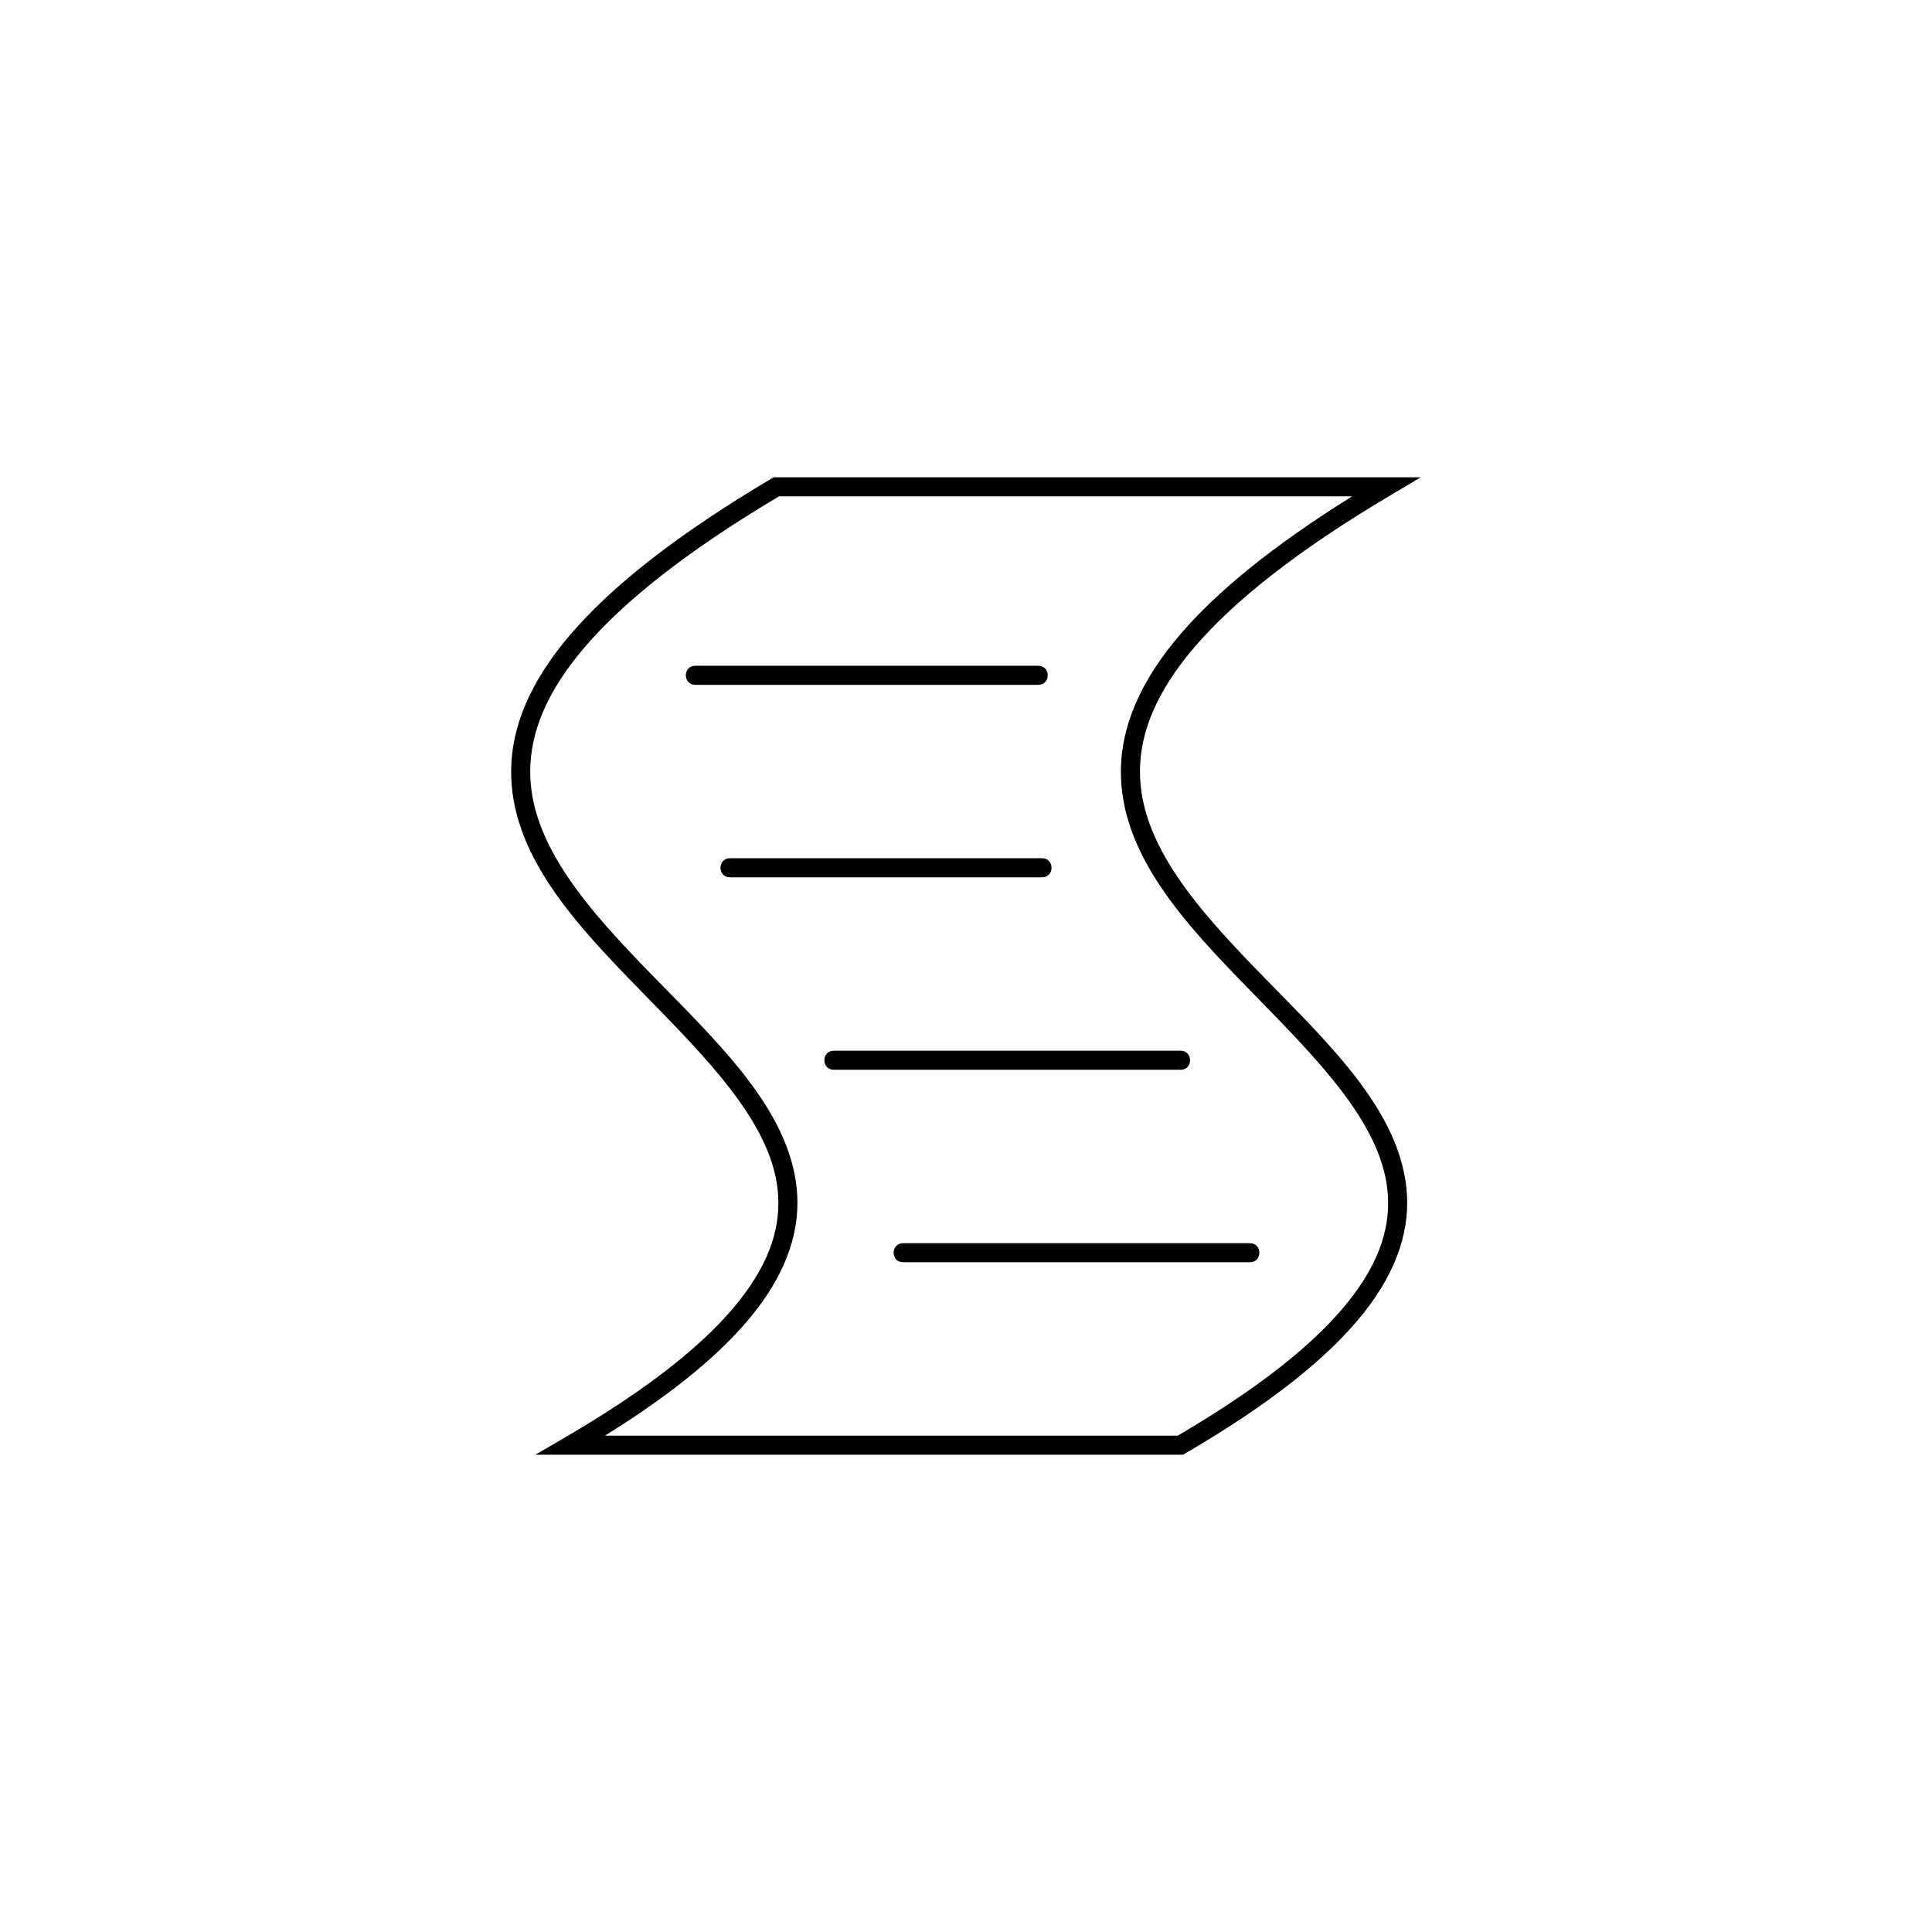
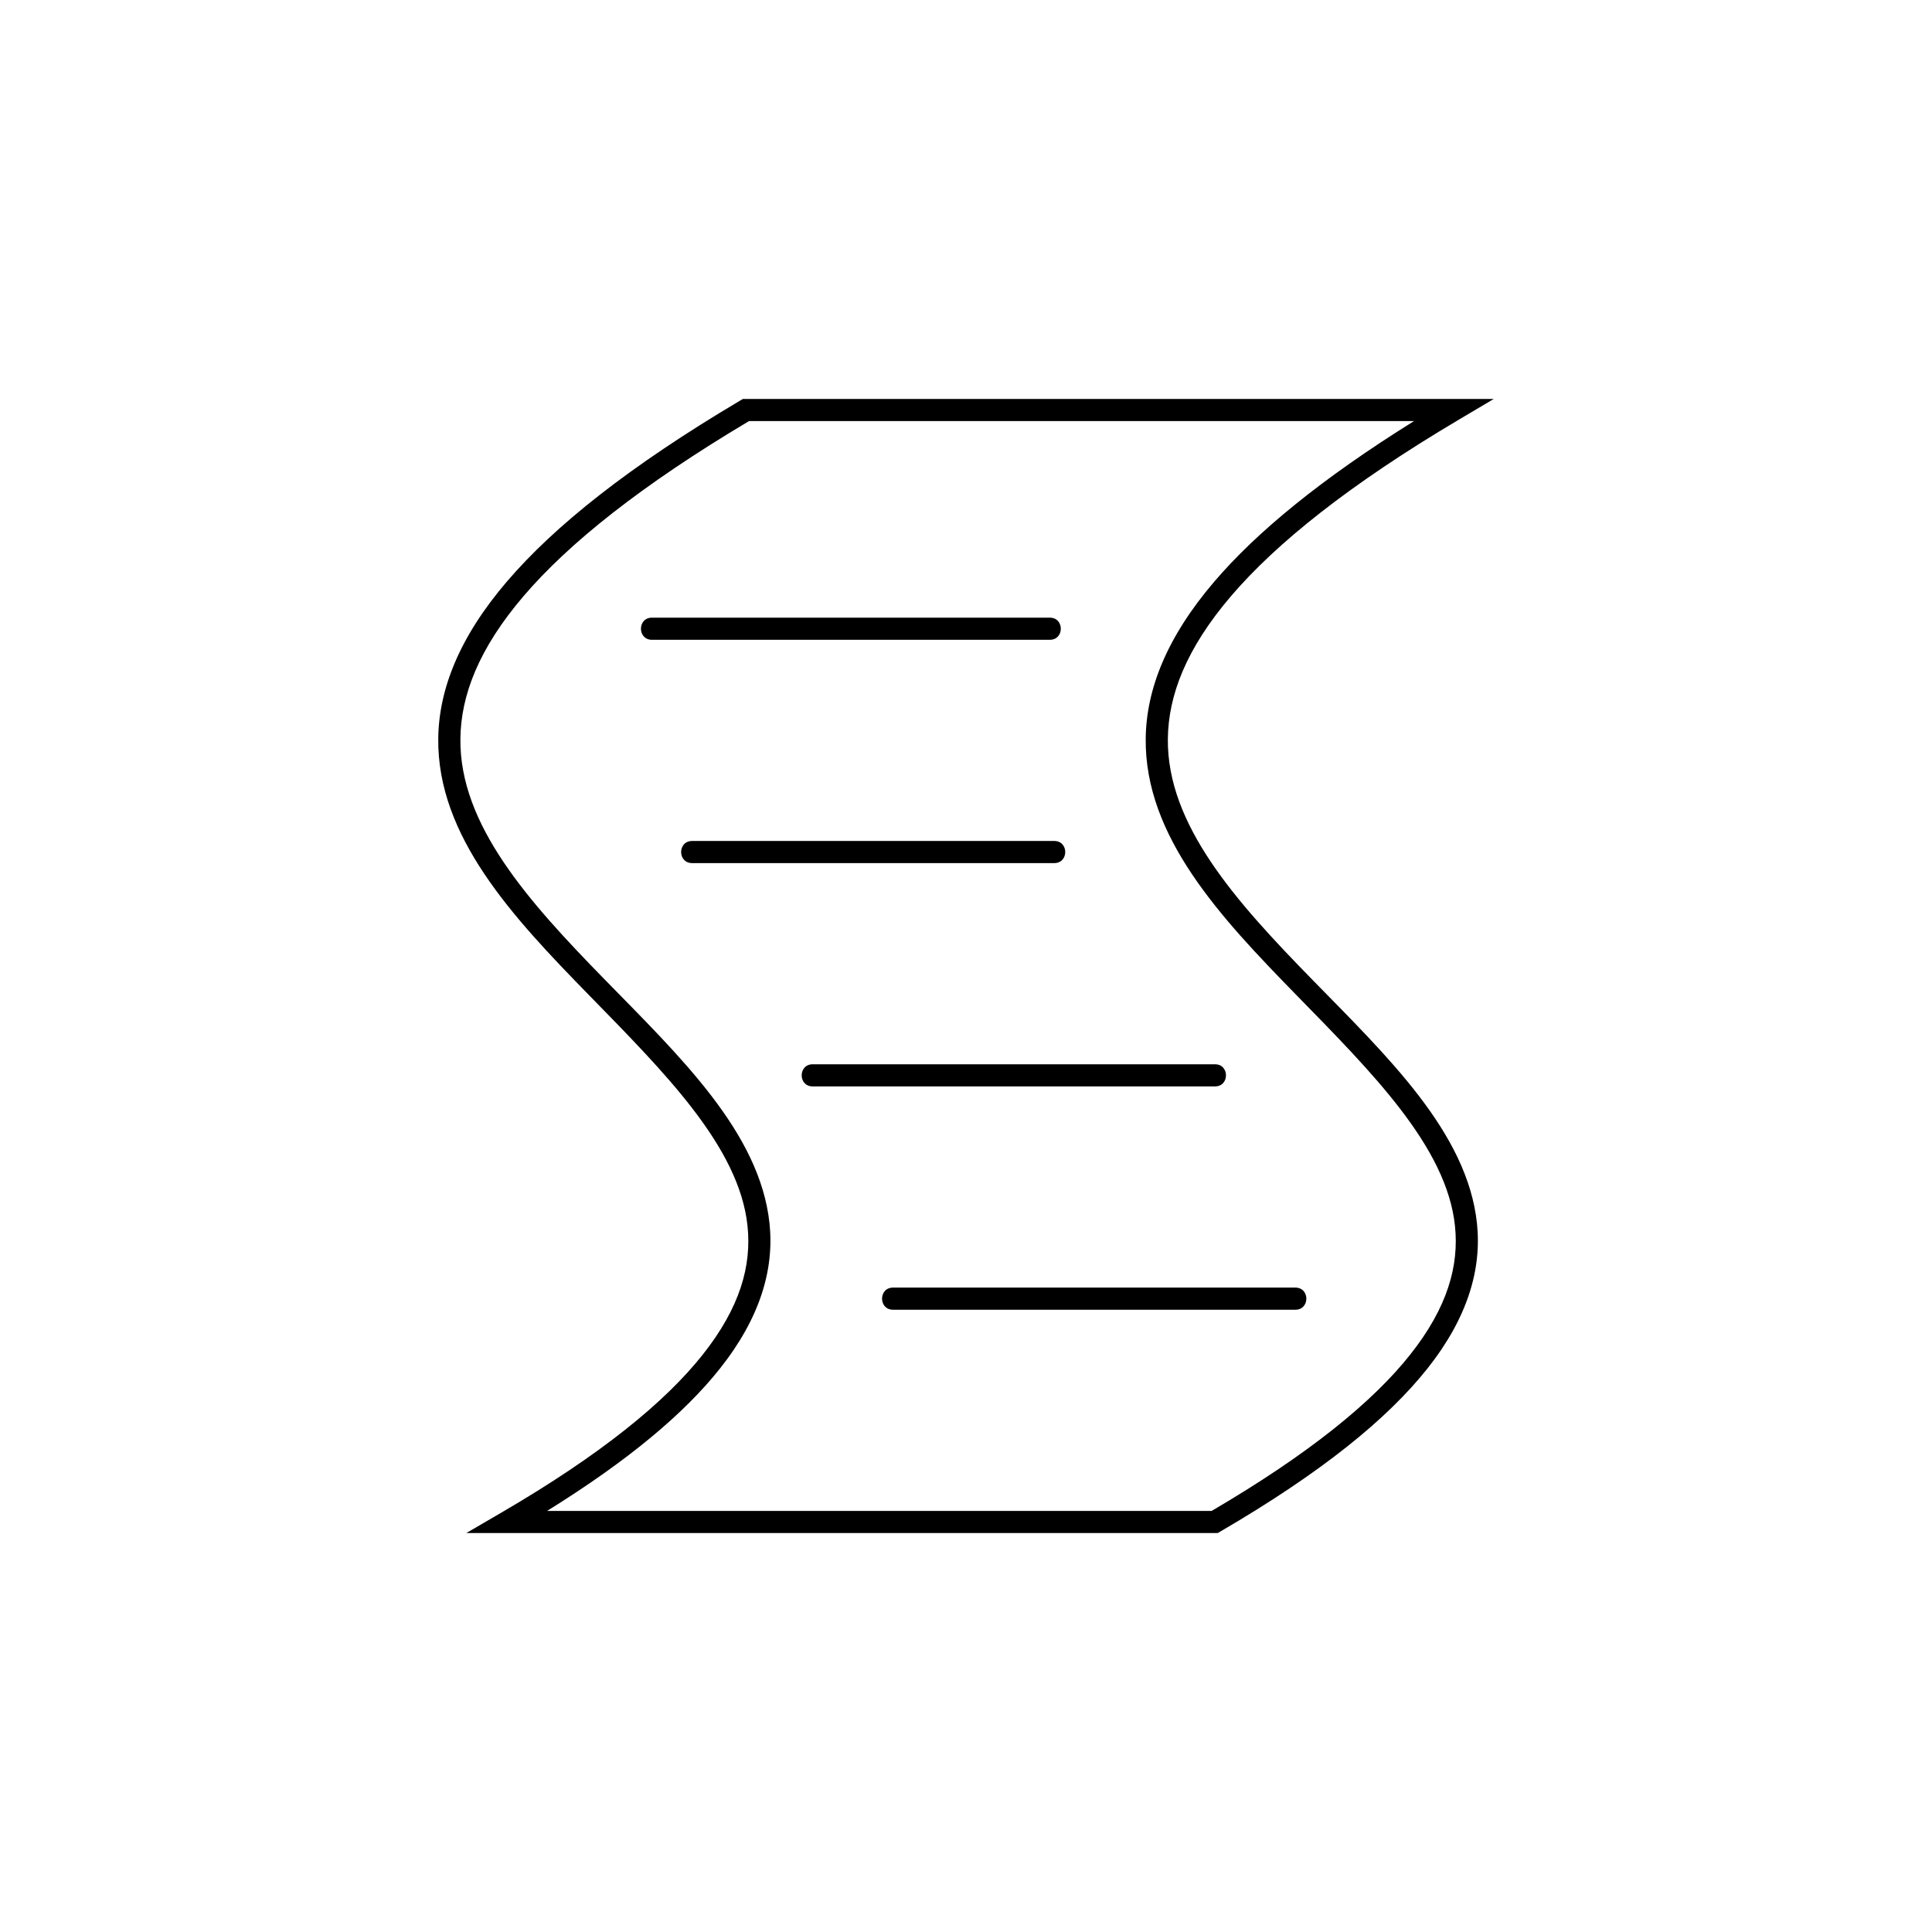
<svg xmlns="http://www.w3.org/2000/svg" width="2000" height="2000" viewBox="0 0 2000 2000" id="svg2" version="1.1">
  <defs id="defs4" />
  <g id="layer1" transform="translate(0,947.6378)">
-     <path style="color:#000000;font-style:normal;font-variant:normal;font-weight:normal;font-stretch:normal;font-size:medium;line-height:normal;font-family:sans-serif;text-indent:0;text-align:start;text-decoration:none;text-decoration-line:none;text-decoration-style:solid;text-decoration-color:#000000;letter-spacing:normal;word-spacing:normal;text-transform:none;direction:ltr;block-progression:tb;writing-mode:lr-tb;baseline-shift:baseline;text-anchor:start;white-space:normal;clip-rule:nonzero;display:inline;overflow:visible;visibility:visible;opacity:1;isolation:auto;mix-blend-mode:normal;color-interpolation:sRGB;color-interpolation-filters:linearRGB;solid-color:#000000;solid-opacity:1;fill:#000000;fill-opacity:1;fill-rule:nonzero;stroke:none;stroke-width:10;stroke-linecap:round;stroke-linejoin:miter;stroke-miterlimit:4;stroke-dasharray:none;stroke-dashoffset:0;stroke-opacity:1;color-rendering:auto;image-rendering:auto;shape-rendering:auto;text-rendering:auto;enable-background:accumulate" d="M 800.918 494.07 L 798.592 495.451 C 699.684 554.064 632.953 607.245 590.443 656.9 C 547.934 706.556 529.662 753.125 529.131 796.914 C 528.069 884.491 595.784 956.505 663.131 1025.478 C 730.478 1094.452 797.619 1161.056 805.057 1231.867 C 808.775 1267.273 798.588 1304.512 765.064 1346.795 C 731.541 1389.078 674.45 1435.82 585.756 1487.523 L 554.178 1505.93 L 1224.611 1505.93 L 1226.92 1504.586 C 1316.892 1452.138 1375.873 1404.327 1411.756 1359.068 C 1447.638 1313.81 1460.193 1270.518 1455.916 1229.803 C 1447.363 1148.373 1375.568 1080.387 1308.478 1011.678 C 1241.389 942.968 1179.164 874.203 1180.098 797.154 C 1180.565 758.63 1196.274 716.924 1236.66 669.748 C 1277.047 622.572 1342.128 570.371 1439.873 512.447 L 1470.881 494.07 L 800.918 494.07 z M 806.404 513.824 L 1399.703 513.824 C 1317.253 565.234 1259.673 612.494 1221.656 656.9 C 1179.147 706.556 1160.875 753.125 1160.344 796.914 C 1159.282 884.491 1227.001 956.505 1294.348 1025.478 C 1361.695 1094.452 1428.832 1161.056 1436.27 1231.867 C 1439.988 1267.273 1429.801 1304.512 1396.277 1346.795 C 1363.048 1388.707 1306.569 1435.013 1219.203 1486.176 L 626.27 1486.176 C 699.233 1440.873 748.905 1398.974 780.543 1359.068 C 816.425 1313.81 828.98 1270.518 824.703 1229.803 C 816.15 1148.373 744.355 1080.387 677.266 1011.678 C 610.176 942.968 547.951 874.203 548.885 797.154 C 549.352 758.63 565.061 716.924 605.447 669.748 C 645.51 622.951 709.963 571.192 806.404 513.824 z M 719.998 689.197 C 706.642 689.008 706.642 709.14 719.998 708.951 L 1074.578 708.951 C 1087.935 709.14 1087.935 689.008 1074.578 689.197 L 995.365 689.197 L 719.998 689.197 z M 755.852 888.443 C 742.495 888.255 742.495 908.386 755.852 908.197 L 1078.529 908.197 C 1091.886 908.386 1091.886 888.254 1078.529 888.443 L 755.852 888.443 z M 863.41 1087.686 C 850.054 1087.497 850.054 1107.628 863.41 1107.439 L 1221.945 1107.439 C 1235.302 1107.628 1235.302 1087.497 1221.945 1087.686 L 863.41 1087.686 z M 935.117 1286.934 C 921.761 1286.745 921.761 1306.876 935.117 1306.688 L 1293.652 1306.688 C 1307.009 1306.876 1307.009 1286.745 1293.652 1286.934 L 935.117 1286.934 z " transform="translate(0,-947.6378)" id="path4135" />
+     <path style="color:#000000;font-style:normal;font-variant:normal;font-weight:normal;font-stretch:normal;font-size:medium;line-height:normal;font-family:sans-serif;text-indent:0;text-align:start;text-decoration:none;text-decoration-line:none;text-decoration-style:solid;text-decoration-color:#000000;letter-spacing:normal;word-spacing:normal;text-transform:none;direction:ltr;block-progression:tb;writing-mode:lr-tb;baseline-shift:baseline;text-anchor:start;white-space:normal;clip-rule:nonzero;display:inline;overflow:visible;visibility:visible;opacity:1;isolation:auto;mix-blend-mode:normal;color-interpolation:sRGB;color-interpolation-filters:linearRGB;solid-color:#000000;solid-opacity:1;fill:#000000;fill-opacity:1;fill-rule:nonzero;stroke:none;stroke-width:10;stroke-linecap:round;stroke-linejoin:miter;stroke-miterlimit:4;stroke-dasharray:none;stroke-dashoffset:0;stroke-opacity:1;color-rendering:auto;image-rendering:auto;shape-rendering:auto;text-rendering:auto;enable-background:accumulate" d="M 769.016 413 L 766.316 414.602 C 651.559 482.606 574.137 544.31 524.816 601.922 C 475.495 659.534 454.296 713.566 453.68 764.371 C 452.448 865.982 531.012 949.535 609.15 1029.561 C 687.289 1109.586 765.191 1186.863 773.82 1269.022 C 778.135 1310.101 766.313 1353.306 727.418 1402.365 C 688.523 1451.424 622.284 1505.655 519.377 1565.643 L 482.738 1587 L 1260.603 1587 L 1263.281 1585.441 C 1367.671 1524.589 1436.104 1469.117 1477.736 1416.605 C 1519.369 1364.094 1533.935 1313.866 1528.973 1266.627 C 1519.049 1172.149 1435.75 1093.268 1357.91 1013.549 C 1280.07 933.829 1207.873 854.044 1208.957 764.648 C 1209.499 719.951 1227.726 671.563 1274.584 616.828 C 1321.442 562.093 1396.951 501.526 1510.359 434.32 L 1546.336 413 L 769.016 413 z M 775.381 435.918 L 1463.752 435.918 C 1368.09 495.566 1301.284 550.399 1257.176 601.922 C 1207.855 659.534 1186.653 713.566 1186.037 764.371 C 1184.805 865.982 1263.375 949.535 1341.514 1029.561 C 1419.652 1109.586 1497.548 1186.863 1506.178 1269.022 C 1510.492 1310.101 1498.672 1353.306 1459.777 1402.365 C 1421.224 1450.993 1355.694 1504.721 1254.328 1564.082 L 566.383 1564.082 C 651.038 1511.52 708.669 1462.905 745.377 1416.605 C 787.009 1364.094 801.575 1313.866 796.613 1266.627 C 786.69 1172.149 703.391 1093.268 625.551 1013.549 C 547.711 933.829 475.514 854.044 476.598 764.648 C 477.14 719.951 495.366 671.563 542.225 616.828 C 588.707 562.532 663.486 502.478 775.381 435.918 z M 675.131 639.393 C 659.634 639.173 659.634 662.532 675.131 662.312 L 1086.529 662.312 C 1102.026 662.532 1102.026 639.173 1086.529 639.393 L 994.623 639.393 L 675.131 639.393 z M 716.729 870.568 C 701.232 870.349 701.232 893.706 716.729 893.486 L 1091.113 893.486 C 1106.61 893.705 1106.61 870.349 1091.113 870.568 L 716.729 870.568 z M 841.523 1101.738 C 826.027 1101.519 826.027 1124.875 841.523 1124.656 L 1257.512 1124.656 C 1273.008 1124.875 1273.008 1101.519 1257.512 1101.738 L 841.523 1101.738 z M 924.721 1332.912 C 909.224 1332.693 909.224 1356.049 924.721 1355.83 L 1340.707 1355.83 C 1356.204 1356.049 1356.204 1332.693 1340.707 1332.912 L 924.721 1332.912 z " transform="translate(0,-947.6378)" id="path4135" />
  </g>
</svg>
